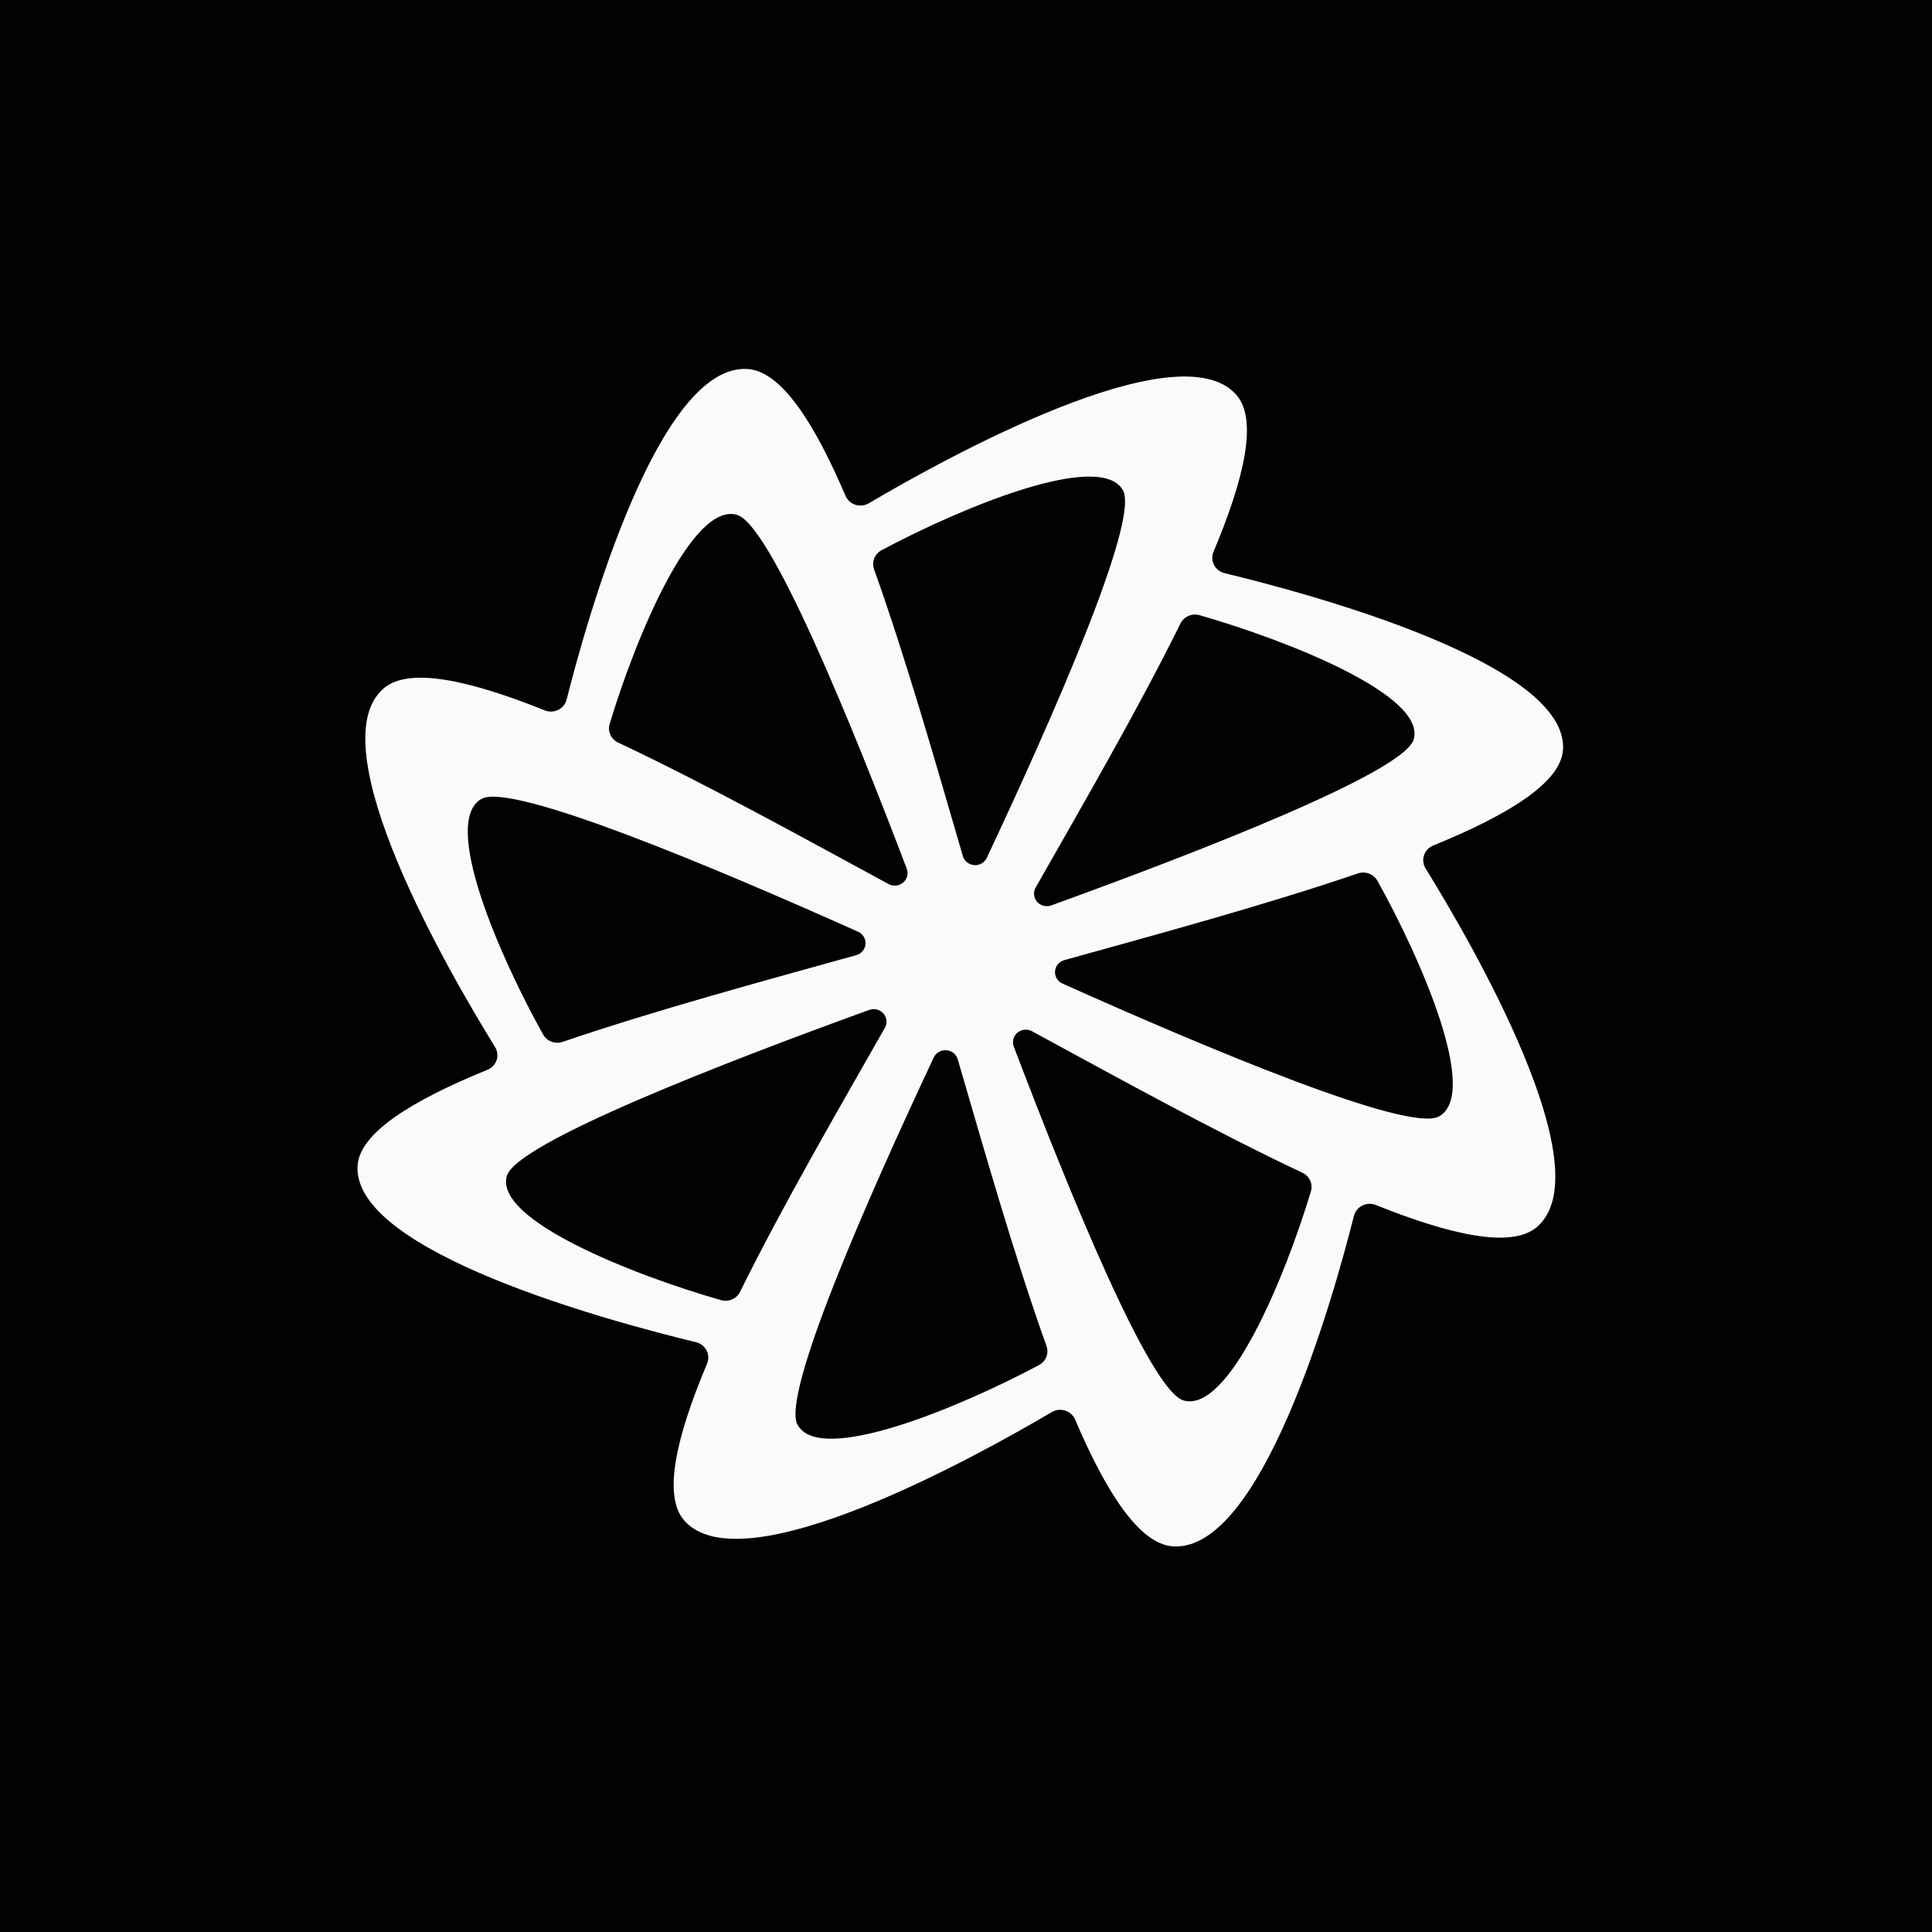
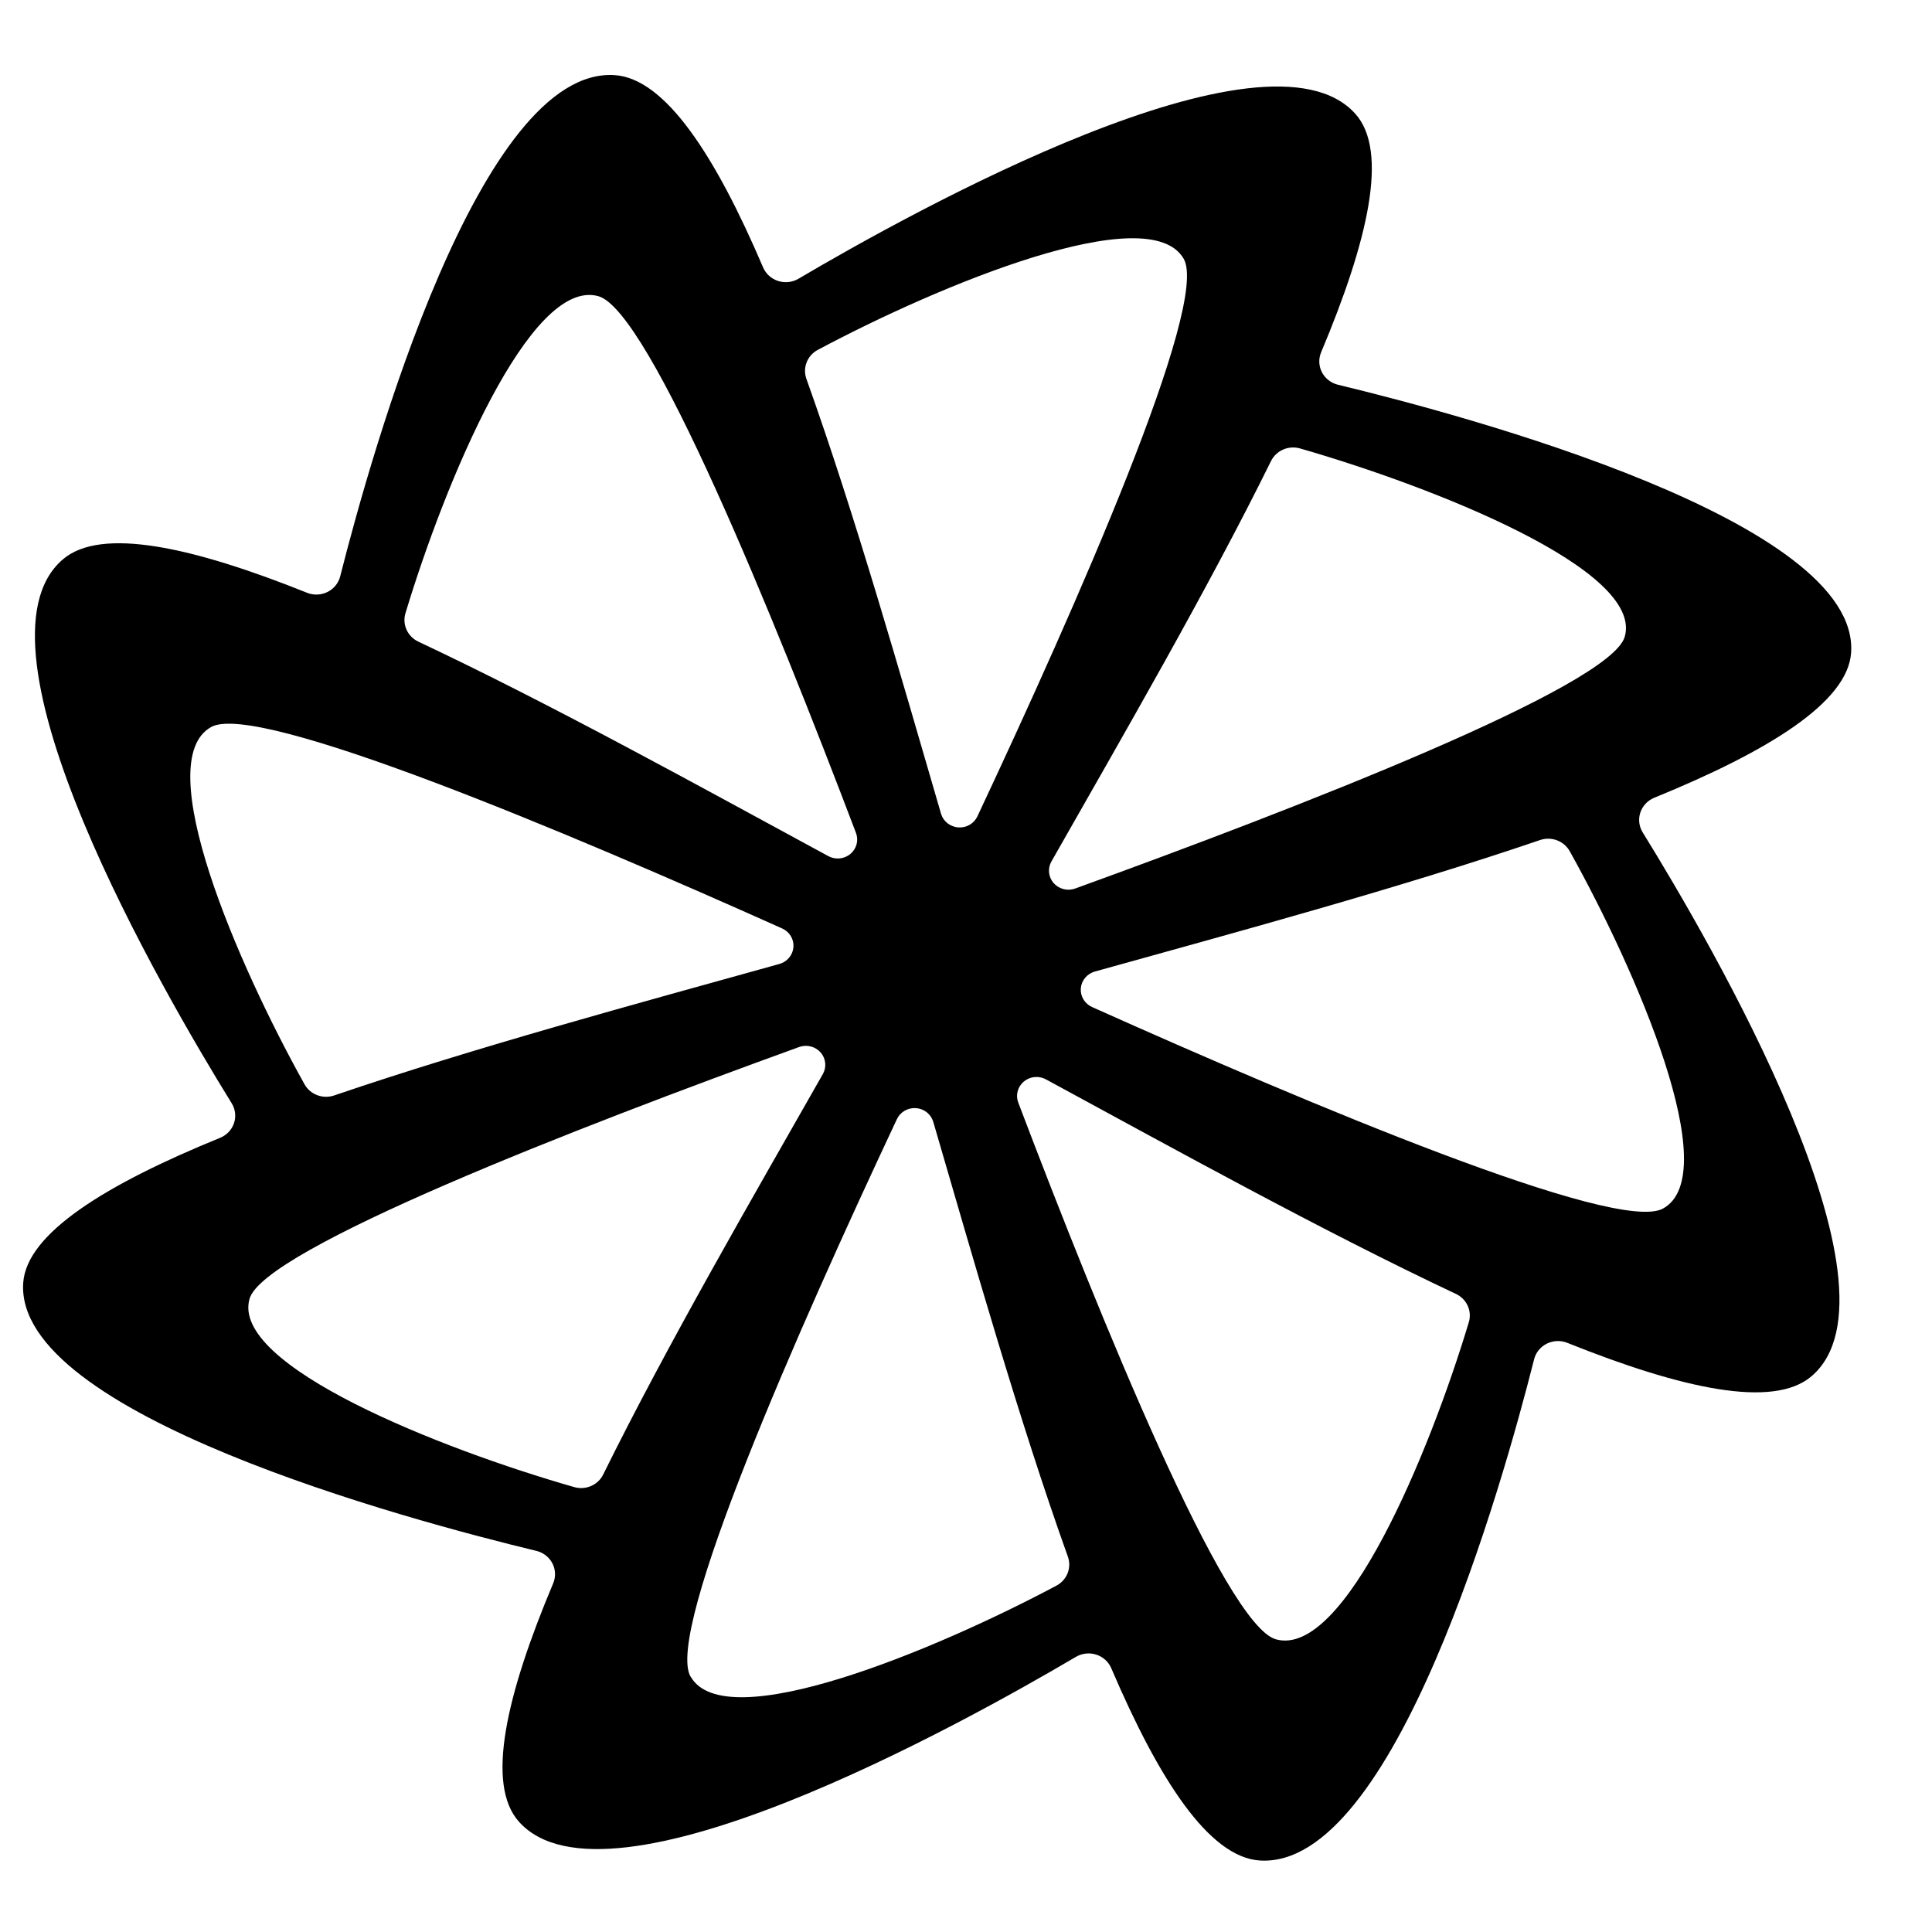
- <svg xmlns="http://www.w3.org/2000/svg" version="1.1" width="508" height="508">
-   <svg width="508" height="508" viewBox="0 0 508 508" fill="none">
-     <g clip-path="url(#clip0_7026_10735)">
-       <rect width="508" height="508" fill="#020202" />
-       <path d="M321.997 150.712C321.401 150.568 320.844 150.299 320.363 149.925C319.883 149.551 319.491 149.08 319.215 148.544C318.938 148.008 318.783 147.42 318.76 146.821C318.738 146.22 318.848 145.624 319.084 145.07C327.226 125.716 330.819 110.23 325.021 103.747C309.666 86.547 248.085 120.749 228.451 132.333C227.925 132.642 227.337 132.837 226.728 132.903C226.118 132.969 225.501 132.906 224.918 132.719C224.336 132.531 223.801 132.223 223.351 131.815C222.902 131.407 222.548 130.909 222.313 130.356C214.06 111.043 205.384 97.609 196.589 97.027C173.279 95.469 154.491 162.187 148.991 183.932C148.844 184.515 148.57 185.06 148.188 185.528C147.805 185.998 147.323 186.381 146.775 186.651C146.227 186.921 145.626 187.072 145.012 187.094C144.399 187.116 143.788 187.009 143.221 186.778C123.406 178.825 107.545 175.316 100.914 180.98C83.305 195.978 118.315 256.126 130.175 275.304C130.492 275.816 130.692 276.391 130.76 276.987C130.829 277.582 130.765 278.186 130.573 278.755C130.381 279.325 130.065 279.847 129.647 280.286C129.228 280.725 128.718 281.07 128.15 281.298C108.384 289.359 94.631 297.834 94.027 306.424C92.439 329.192 160.74 347.544 183.01 352.916C183.605 353.061 184.16 353.33 184.64 353.704C185.118 354.077 185.509 354.548 185.785 355.083C186.061 355.618 186.215 356.205 186.237 356.803C186.26 357.402 186.151 357.998 185.916 358.551C177.773 377.905 174.181 393.398 179.979 399.874C195.334 417.074 256.921 382.877 276.556 371.293C277.081 370.984 277.67 370.789 278.28 370.722C278.889 370.655 279.507 370.717 280.09 370.905C280.673 371.093 281.207 371.402 281.657 371.81C282.106 372.219 282.46 372.717 282.694 373.271C290.947 392.578 299.616 406.012 308.417 406.601C331.728 408.153 350.516 341.44 356.009 319.688C356.157 319.106 356.432 318.562 356.816 318.094C357.2 317.625 357.682 317.243 358.231 316.974C358.779 316.705 359.381 316.554 359.995 316.533C360.608 316.511 361.219 316.619 361.786 316.85C381.601 324.803 397.455 328.304 404.093 322.648C421.702 307.65 386.684 247.495 374.825 228.317C374.51 227.804 374.312 227.229 374.245 226.634C374.177 226.039 374.242 225.436 374.434 224.868C374.626 224.299 374.941 223.777 375.358 223.338C375.775 222.899 376.284 222.552 376.85 222.323C396.623 214.261 410.376 205.786 410.973 197.196C412.568 174.428 344.26 156.078 321.997 150.712ZM295.254 128.885C299.734 136.73 276.646 189 259.474 225.561C259.186 226.172 258.715 226.682 258.121 227.024C257.528 227.365 256.842 227.521 256.155 227.47C255.468 227.419 254.814 227.164 254.28 226.739C253.746 226.314 253.358 225.739 253.169 225.093C246.234 201.322 238.306 173.392 229.824 149.683C229.491 148.752 229.508 147.736 229.871 146.817C230.235 145.897 230.921 145.133 231.808 144.662C252.989 133.363 289.234 118.358 295.254 128.885ZM193.746 135.355C202.589 137.807 224.103 190.714 238.424 228.426C238.664 229.056 238.699 229.742 238.527 230.393C238.354 231.044 237.983 231.627 237.461 232.065C236.939 232.503 236.292 232.775 235.608 232.844C234.923 232.913 234.234 232.775 233.632 232.45C211.501 220.453 185.694 206.159 162.529 195.253C161.622 194.823 160.901 194.093 160.493 193.192C160.085 192.292 160.018 191.279 160.303 190.335C167.12 167.736 181.865 132.069 193.746 135.355ZM126.652 210.04C134.676 205.664 188.197 228.216 225.621 244.989C226.248 245.269 226.771 245.73 227.12 246.31C227.47 246.889 227.629 247.56 227.577 248.23C227.524 248.901 227.264 249.54 226.828 250.062C226.393 250.582 225.805 250.962 225.143 251.147C200.813 257.921 172.211 265.664 147.937 273.949C146.985 274.272 145.946 274.255 145.007 273.9C144.067 273.545 143.286 272.876 142.805 272.011C131.257 251.322 115.867 215.92 126.652 210.04ZM133.275 309.188C135.779 300.551 189.952 279.537 228.562 265.548C229.207 265.315 229.91 265.28 230.576 265.448C231.243 265.617 231.84 265.98 232.288 266.49C232.736 266.999 233.015 267.631 233.085 268.299C233.155 268.968 233.015 269.641 232.682 270.23C220.392 291.846 205.758 317.053 194.592 339.672C194.156 340.561 193.409 341.269 192.486 341.668C191.563 342.068 190.525 342.134 189.557 341.853C166.42 335.235 129.905 320.792 133.275 309.188ZM209.739 374.722C205.252 366.884 228.347 314.608 245.519 278.054C245.806 277.442 246.279 276.931 246.872 276.59C247.465 276.249 248.151 276.093 248.838 276.144C249.525 276.194 250.179 276.45 250.713 276.875C251.247 277.3 251.634 277.874 251.824 278.521C258.759 302.285 266.686 330.222 275.169 353.932C275.499 354.862 275.481 355.877 275.117 356.795C274.752 357.713 274.064 358.475 273.178 358.945C252.004 370.223 215.752 385.256 209.76 374.722H209.739ZM311.247 368.252C302.397 365.807 280.883 312.894 266.562 275.182C266.322 274.55 266.285 273.862 266.458 273.21C266.63 272.559 267.003 271.974 267.526 271.536C268.049 271.097 268.697 270.826 269.382 270.758C270.068 270.69 270.759 270.83 271.361 271.157C293.485 283.154 319.299 297.455 342.457 308.362C343.366 308.789 344.089 309.519 344.497 310.42C344.905 311.321 344.971 312.335 344.683 313.28C337.872 335.912 323.128 371.544 311.247 368.252ZM378.341 293.566C370.31 297.949 316.795 275.391 279.365 258.618C278.738 258.338 278.215 257.877 277.866 257.297C277.516 256.718 277.357 256.047 277.409 255.377C277.461 254.706 277.722 254.067 278.158 253.546C278.593 253.025 279.181 252.646 279.843 252.461C304.18 245.687 332.775 237.943 357.049 229.658C358.003 229.335 359.043 229.353 359.984 229.709C360.925 230.065 361.706 230.737 362.188 231.603C373.729 252.285 389.119 287.693 378.341 293.566ZM371.718 194.419C369.207 203.063 315.041 224.077 276.431 238.066C275.784 238.3 275.08 238.335 274.413 238.167C273.746 237.999 273.148 237.635 272.698 237.124C272.249 236.613 271.972 235.98 271.903 235.31C271.833 234.641 271.975 233.966 272.311 233.377C284.594 211.768 299.228 186.554 310.394 163.935C310.833 163.048 311.58 162.343 312.502 161.945C313.425 161.546 314.462 161.481 315.429 161.76C338.566 168.413 375.081 182.815 371.718 194.419Z" fill="#FAFAFA" />
-     </g>
-   </svg>
-   <style>@media (prefers-color-scheme: light) { :root { filter: none; } }
- @media (prefers-color-scheme: dark) { :root { filter: none; } }
- </style>
+ <svg xmlns="http://www.w3.org/2000/svg" width="508" height="508" viewBox="90 84 335 335" fill="none">
+   <path d="M321.997 150.712C321.401 150.568 320.844 150.299 320.363 149.925C319.883 149.551 319.491 149.08 319.215 148.544C318.938 148.008 318.783 147.42 318.76 146.821C318.738 146.22 318.848 145.624 319.084 145.07C327.226 125.716 330.819 110.23 325.021 103.747C309.666 86.547 248.085 120.749 228.451 132.333C227.925 132.642 227.337 132.837 226.728 132.903C226.118 132.969 225.501 132.906 224.918 132.719C224.336 132.531 223.801 132.223 223.351 131.815C222.902 131.407 222.548 130.909 222.313 130.356C214.06 111.043 205.384 97.609 196.589 97.027C173.279 95.469 154.491 162.187 148.991 183.932C148.844 184.515 148.57 185.06 148.188 185.528C147.805 185.998 147.323 186.381 146.775 186.651C146.227 186.921 145.626 187.072 145.012 187.094C144.399 187.116 143.788 187.009 143.221 186.778C123.406 178.825 107.545 175.316 100.914 180.98C83.305 195.978 118.315 256.126 130.175 275.304C130.492 275.816 130.692 276.391 130.76 276.987C130.829 277.582 130.765 278.186 130.573 278.755C130.381 279.325 130.065 279.847 129.647 280.286C129.228 280.725 128.718 281.07 128.15 281.298C108.384 289.359 94.631 297.834 94.027 306.424C92.439 329.192 160.74 347.544 183.01 352.916C183.605 353.061 184.16 353.33 184.64 353.704C185.118 354.077 185.509 354.548 185.785 355.083C186.061 355.618 186.215 356.205 186.237 356.803C186.26 357.402 186.151 357.998 185.916 358.551C177.773 377.905 174.181 393.398 179.979 399.874C195.334 417.074 256.921 382.877 276.556 371.293C277.081 370.984 277.67 370.789 278.28 370.722C278.889 370.655 279.507 370.717 280.09 370.905C280.673 371.093 281.207 371.402 281.657 371.81C282.106 372.219 282.46 372.717 282.694 373.271C290.947 392.578 299.616 406.012 308.417 406.601C331.728 408.153 350.516 341.44 356.009 319.688C356.157 319.106 356.432 318.562 356.816 318.094C357.2 317.625 357.682 317.243 358.231 316.974C358.779 316.705 359.381 316.554 359.995 316.533C360.608 316.511 361.219 316.619 361.786 316.85C381.601 324.803 397.455 328.304 404.093 322.648C421.702 307.65 386.684 247.495 374.825 228.317C374.51 227.804 374.312 227.229 374.245 226.634C374.177 226.039 374.242 225.436 374.434 224.868C374.626 224.299 374.941 223.777 375.358 223.338C375.775 222.899 376.284 222.552 376.85 222.323C396.623 214.261 410.376 205.786 410.973 197.196C412.568 174.428 344.26 156.078 321.997 150.712ZM295.254 128.885C299.734 136.73 276.646 189 259.474 225.561C259.186 226.172 258.715 226.682 258.121 227.024C257.528 227.365 256.842 227.521 256.155 227.47C255.468 227.419 254.814 227.164 254.28 226.739C253.746 226.314 253.358 225.739 253.169 225.093C246.234 201.322 238.306 173.392 229.824 149.683C229.491 148.752 229.508 147.736 229.871 146.817C230.235 145.897 230.921 145.133 231.808 144.662C252.989 133.363 289.234 118.358 295.254 128.885ZM193.746 135.355C202.589 137.807 224.103 190.714 238.424 228.426C238.664 229.056 238.699 229.742 238.527 230.393C238.354 231.044 237.983 231.627 237.461 232.065C236.939 232.503 236.292 232.775 235.608 232.844C234.923 232.913 234.234 232.775 233.632 232.45C211.501 220.453 185.694 206.159 162.529 195.253C161.622 194.823 160.901 194.093 160.493 193.192C160.085 192.292 160.018 191.279 160.303 190.335C167.12 167.736 181.865 132.069 193.746 135.355ZM126.652 210.04C134.676 205.664 188.197 228.216 225.621 244.989C226.248 245.269 226.771 245.73 227.12 246.31C227.47 246.889 227.629 247.56 227.577 248.23C227.524 248.901 227.264 249.54 226.828 250.062C226.393 250.582 225.805 250.962 225.143 251.147C200.813 257.921 172.211 265.664 147.937 273.949C146.985 274.272 145.946 274.255 145.007 273.9C144.067 273.545 143.286 272.876 142.805 272.011C131.257 251.322 115.867 215.92 126.652 210.04ZM133.275 309.188C135.779 300.551 189.952 279.537 228.562 265.548C229.207 265.315 229.91 265.28 230.576 265.448C231.243 265.617 231.84 265.98 232.288 266.49C232.736 266.999 233.015 267.631 233.085 268.299C233.155 268.968 233.015 269.641 232.682 270.23C220.392 291.846 205.758 317.053 194.592 339.672C194.156 340.561 193.409 341.269 192.486 341.668C191.563 342.068 190.525 342.134 189.557 341.853C166.42 335.235 129.905 320.792 133.275 309.188ZM209.739 374.722C205.252 366.884 228.347 314.608 245.519 278.054C245.806 277.442 246.279 276.931 246.872 276.59C247.465 276.249 248.151 276.093 248.838 276.144C249.525 276.194 250.179 276.45 250.713 276.875C251.247 277.3 251.634 277.874 251.824 278.521C258.759 302.285 266.686 330.222 275.169 353.932C275.499 354.862 275.481 355.877 275.117 356.795C274.752 357.713 274.064 358.475 273.178 358.945C252.004 370.223 215.752 385.256 209.76 374.722H209.739ZM311.247 368.252C302.397 365.807 280.883 312.894 266.562 275.182C266.322 274.55 266.285 273.862 266.458 273.21C266.63 272.559 267.003 271.974 267.526 271.536C268.049 271.097 268.697 270.826 269.382 270.758C270.068 270.69 270.759 270.83 271.361 271.157C293.485 283.154 319.299 297.455 342.457 308.362C343.366 308.789 344.089 309.519 344.497 310.42C344.905 311.321 344.971 312.335 344.683 313.28C337.872 335.912 323.128 371.544 311.247 368.252ZM378.341 293.566C370.31 297.949 316.795 275.391 279.365 258.618C278.738 258.338 278.215 257.877 277.866 257.297C277.516 256.718 277.357 256.047 277.409 255.377C277.461 254.706 277.722 254.067 278.158 253.546C278.593 253.025 279.181 252.646 279.843 252.461C304.18 245.687 332.775 237.943 357.049 229.658C358.003 229.335 359.043 229.353 359.984 229.709C360.925 230.065 361.706 230.737 362.188 231.603C373.729 252.285 389.119 287.693 378.341 293.566ZM371.718 194.419C369.207 203.063 315.041 224.077 276.431 238.066C275.784 238.3 275.08 238.335 274.413 238.167C273.746 237.999 273.148 237.635 272.698 237.124C272.249 236.613 271.972 235.98 271.903 235.31C271.833 234.641 271.975 233.966 272.311 233.377C284.594 211.768 299.228 186.554 310.394 163.935C310.833 163.048 311.58 162.343 312.502 161.945C313.425 161.546 314.462 161.481 315.429 161.76C338.566 168.413 375.081 182.815 371.718 194.419Z" fill="currentColor" />
</svg>
